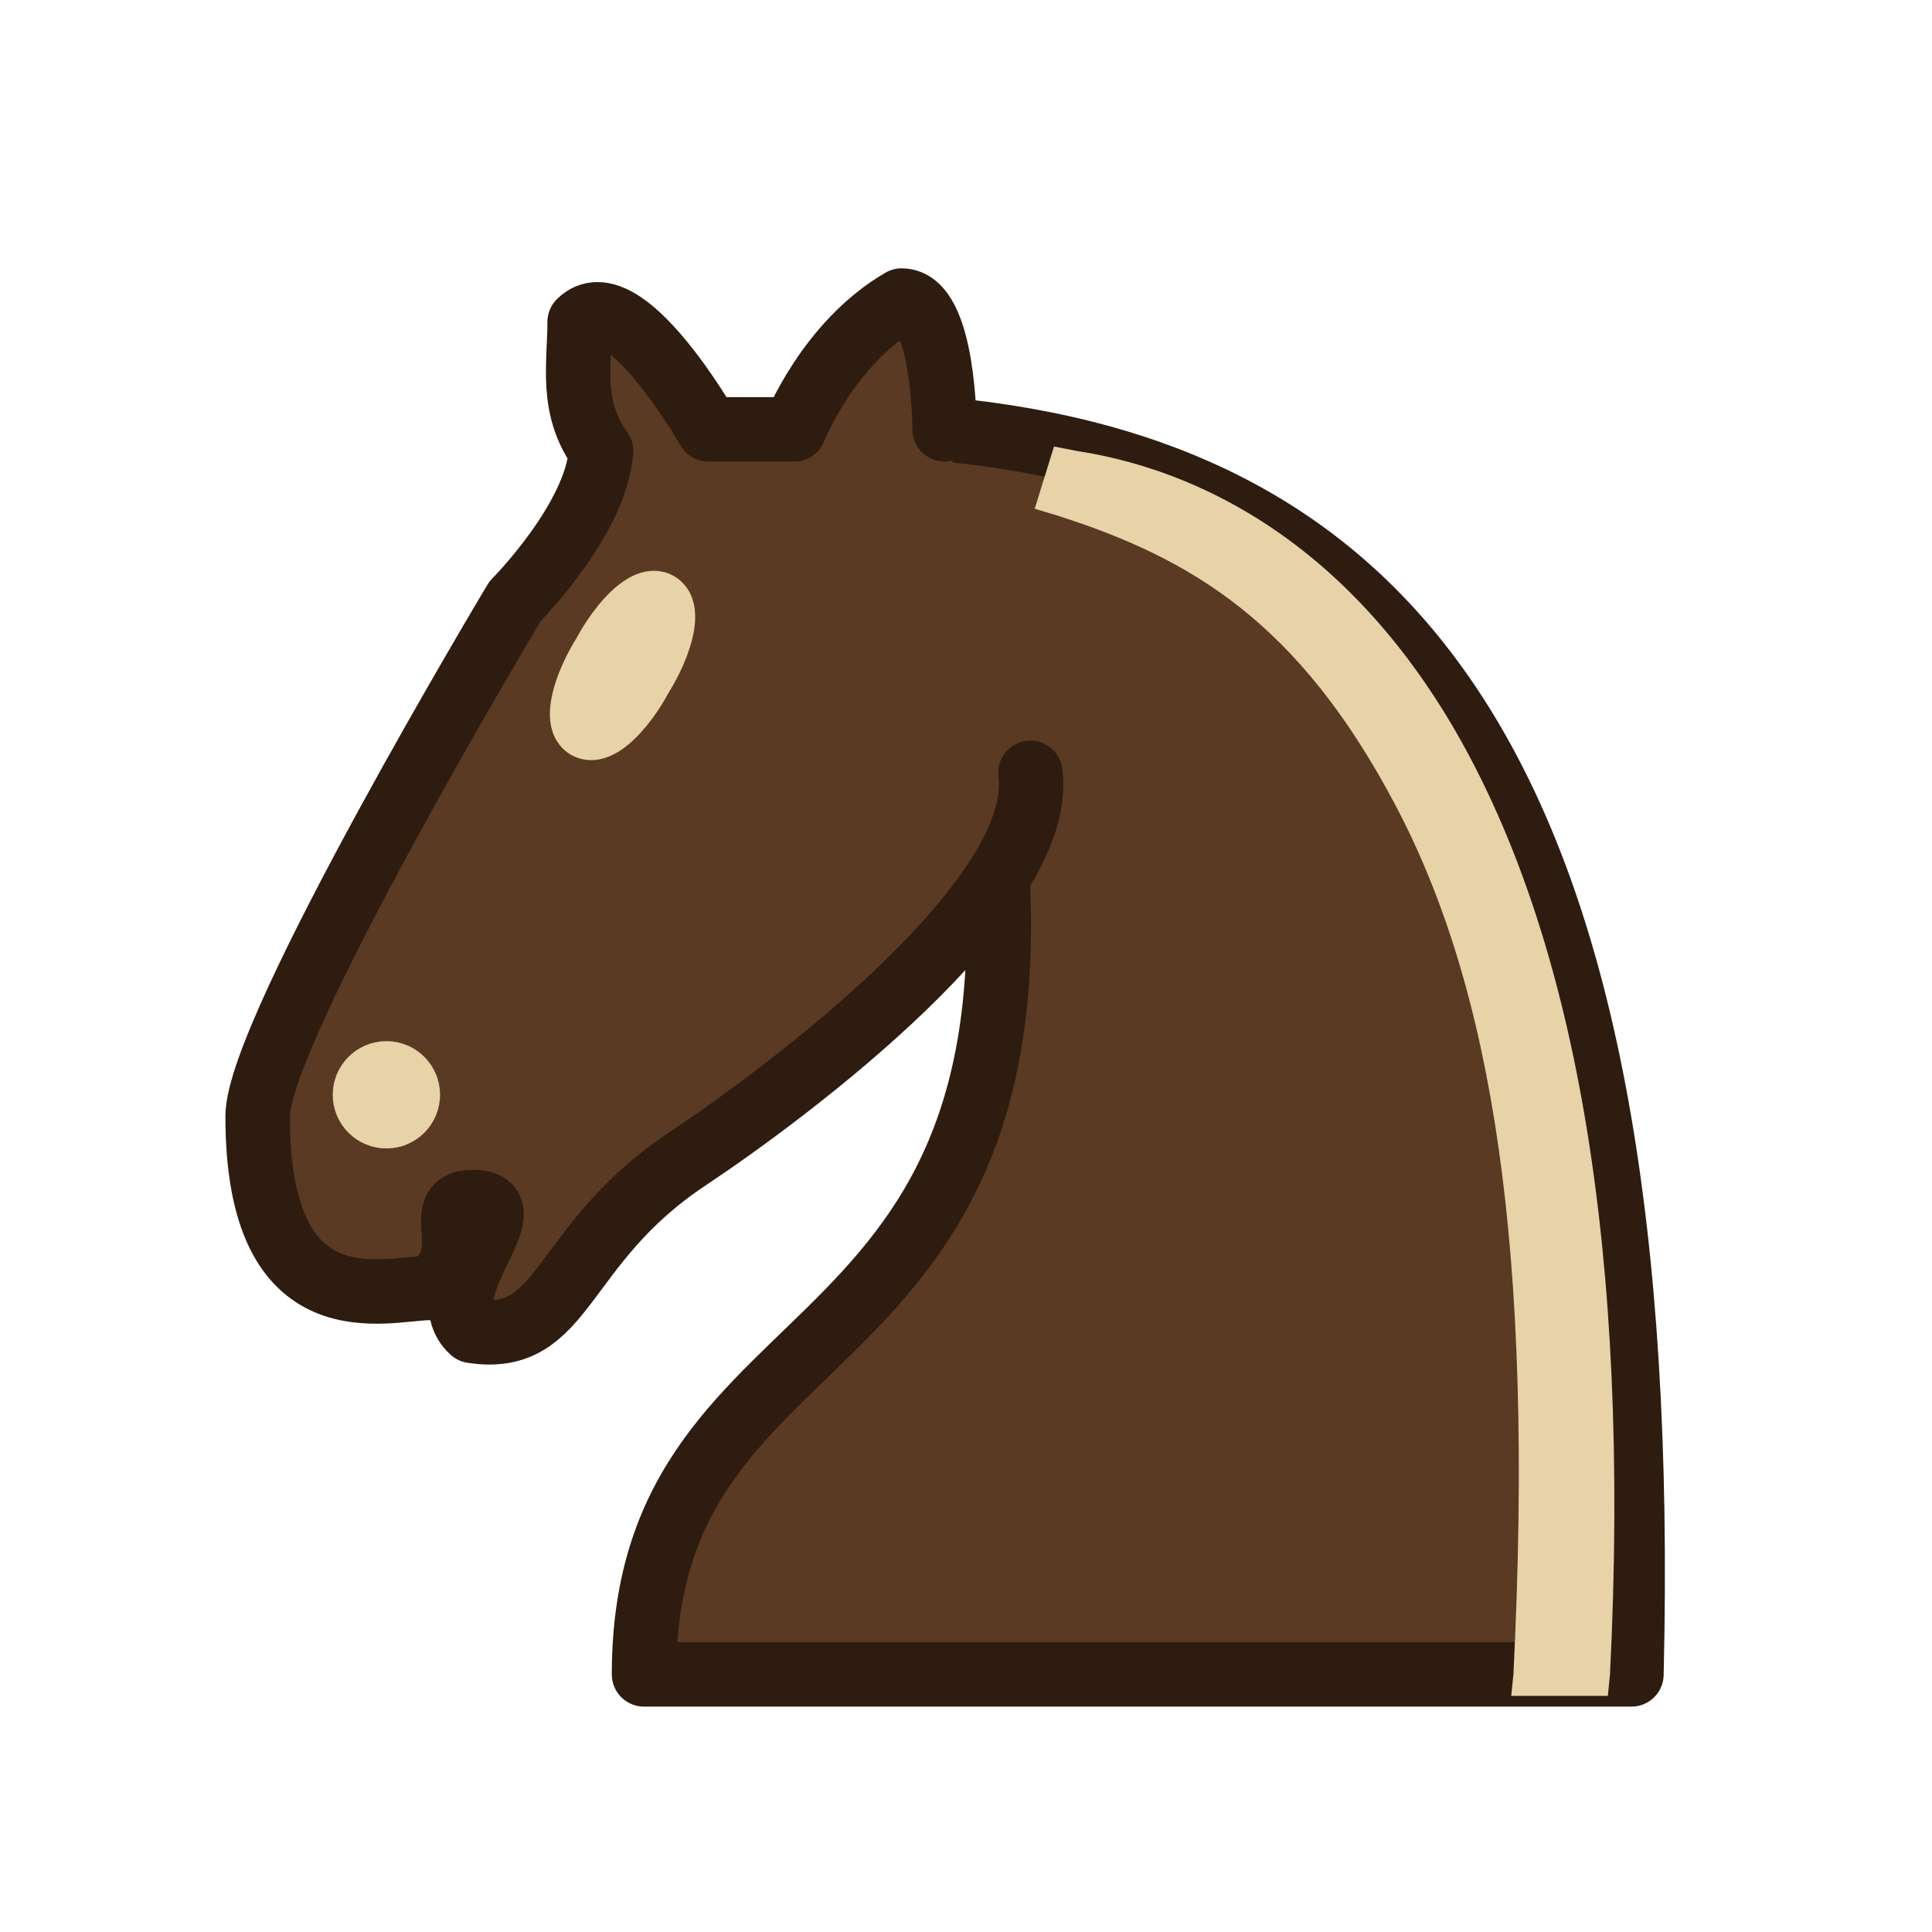
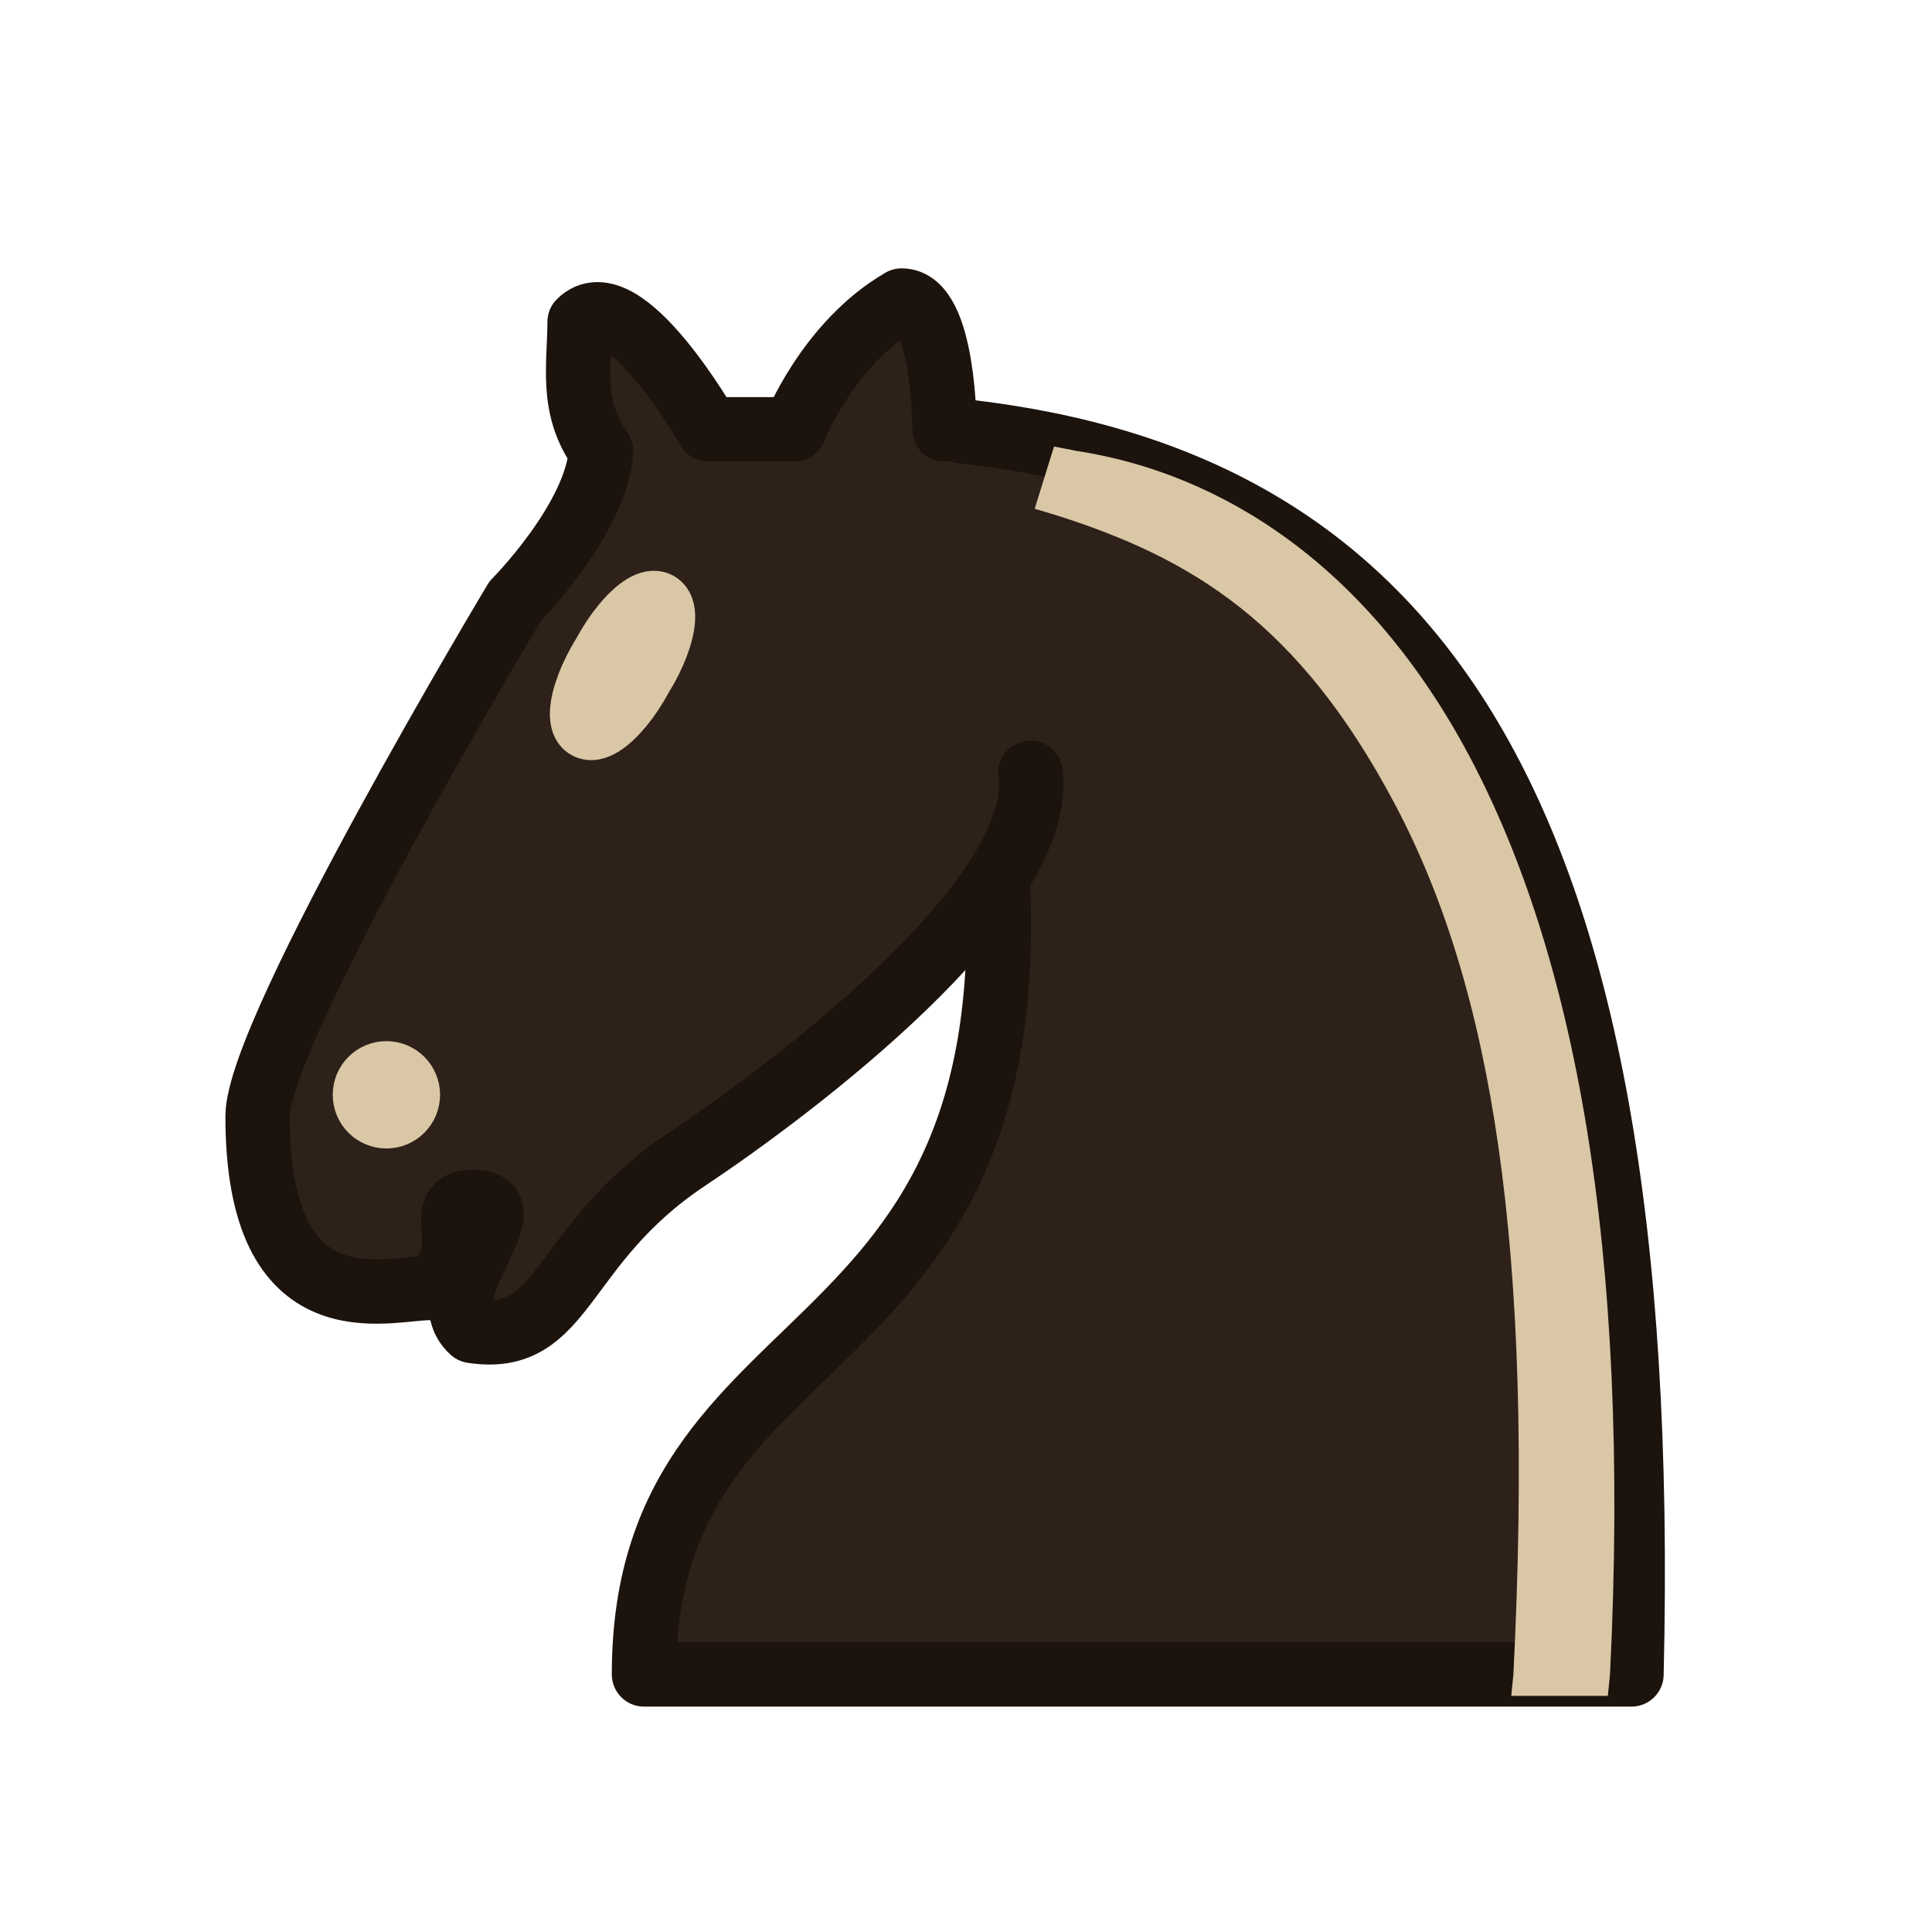
<svg xmlns="http://www.w3.org/2000/svg" style="color-scheme:light only" width="45" height="45" viewBox="0 0 45 45">
-   <g fill="#5A3A22">
-     <g fill="none" fill-rule="evenodd" stroke="#2E1C10" stroke-linecap="round" stroke-linejoin="round" stroke-width="1.5">
-       <path fill="#5A3A22" d="M22 10c10.5 1 16.5 8 16 29H15c0-9 10-6.5 8-21" />
-       <path fill="#5A3A22" d="M24 18c.38 2.91-5.55 7.37-8 9-3 2-2.82 4.34-5 4-1.04-.94 1.41-3.04 0-3-1 0 .19 1.23-1 2-1 0-4 1-4-4 0-2 6-12 6-12s1.89-1.9 2-3.5c-.73-1-.5-2-.5-3 1-1 3 2.5 3 2.5h2s.78-2 2.5-3c1 0 1 3 1 3" />
-       <path fill="#E8D2A8" stroke="#E8D2A8" d="M9.5 25.5a.5.5 0 1 1-1 0 .5.5 0 1 1 1 0m5.43-9.75a.5 1.5 30 1 1-.86-.5.5 1.5 30 1 1 .86.5" />
-       <path fill="#E8D2A8" stroke="none" d="m24.55 10.4-.45 1.45.5.15c3.15 1 5.65 2.49 7.9 6.75S35.75 29.06 35.25 39l-.05.5h2.25l.05-.5c.5-10.06-.88-16.85-3.25-21.34s-5.79-6.64-9.19-7.16z" />
+   <g fill="#2E2119">
+     <g fill="none" fill-rule="evenodd" stroke="#1C130D" stroke-linecap="round" stroke-linejoin="round" stroke-width="1.5">
+       <path fill="#2E2119" d="M22 10c10.5 1 16.5 8 16 29H15c0-9 10-6.5 8-21" />
+       <path fill="#2E2119" d="M24 18c.38 2.91-5.55 7.37-8 9-3 2-2.82 4.34-5 4-1.04-.94 1.41-3.04 0-3-1 0 .19 1.23-1 2-1 0-4 1-4-4 0-2 6-12 6-12s1.89-1.9 2-3.5c-.73-1-.5-2-.5-3 1-1 3 2.5 3 2.5h2s.78-2 2.5-3c1 0 1 3 1 3" />
+       <path fill="#D9C7A6" stroke="#D9C7A6" d="M9.5 25.5a.5.5 0 1 1-1 0 .5.5 0 1 1 1 0m5.43-9.75a.5 1.5 30 1 1-.86-.5.5 1.5 30 1 1 .86.5" />
+       <path fill="#D9C7A6" stroke="none" d="m24.55 10.4-.45 1.45.5.15c3.15 1 5.65 2.49 7.9 6.75S35.75 29.06 35.25 39l-.05.5h2.25l.05-.5c.5-10.06-.88-16.85-3.25-21.34s-5.79-6.64-9.19-7.16z" />
    </g>
  </g>
</svg>
